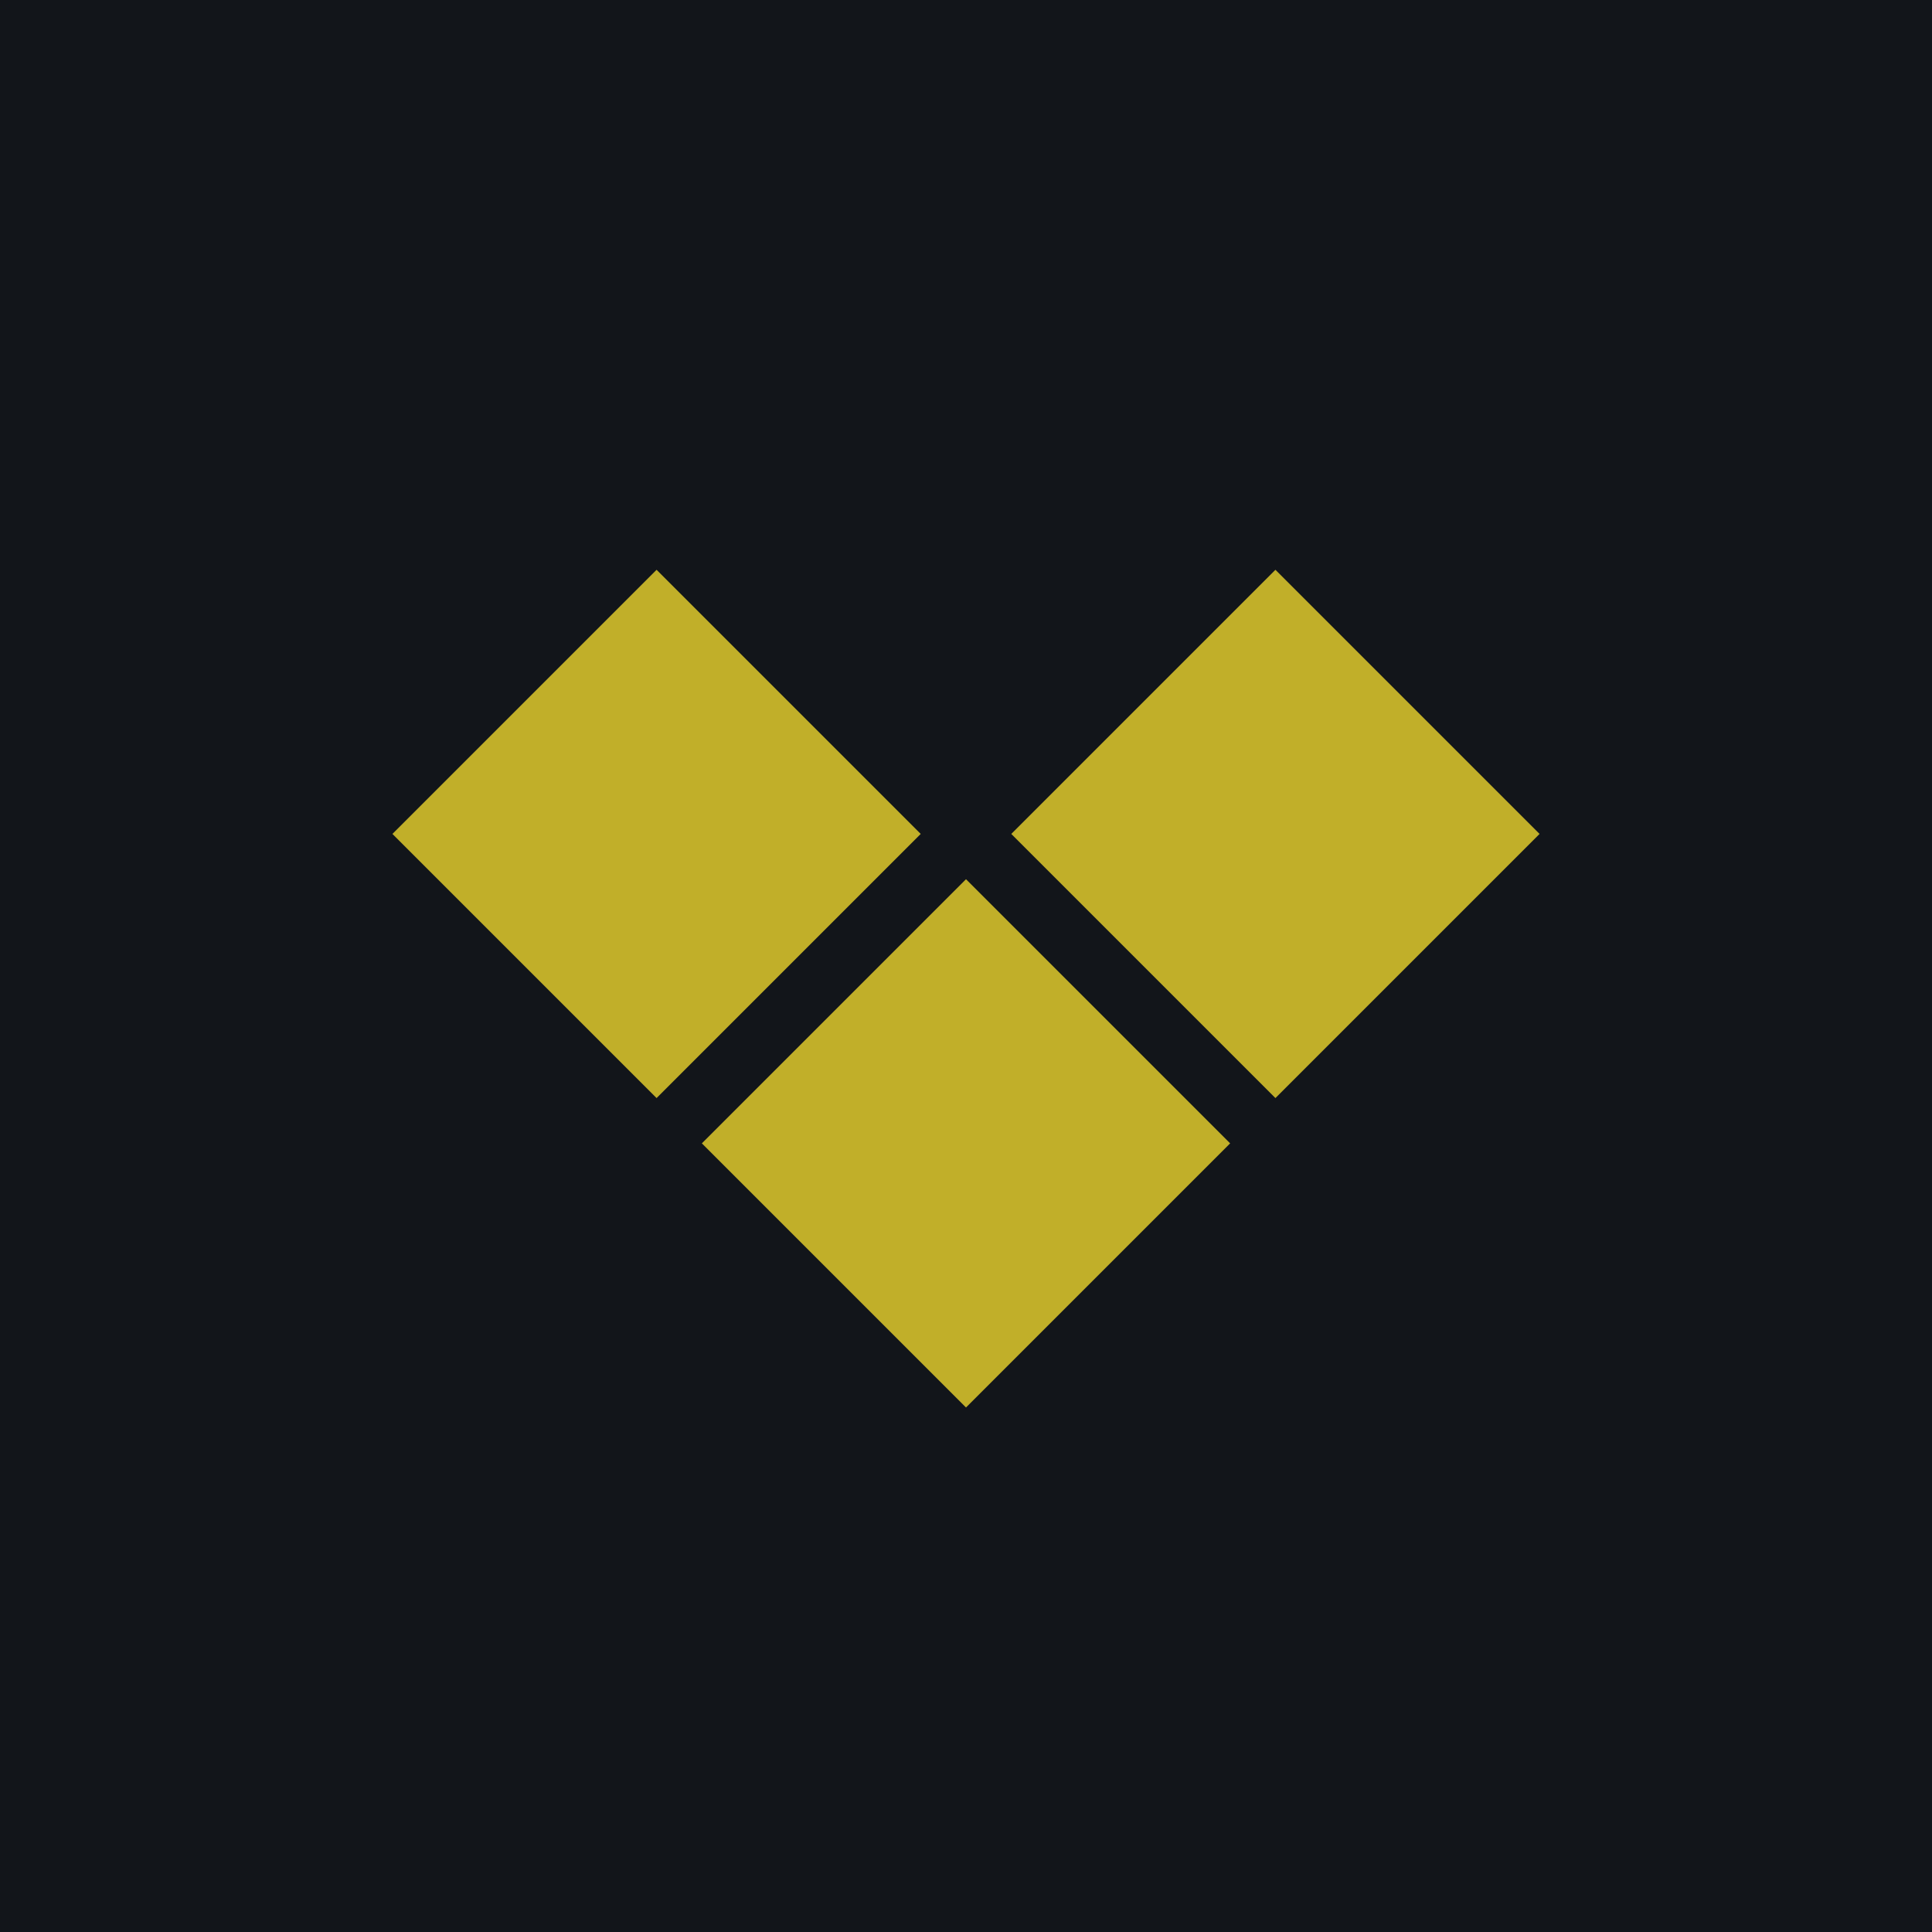
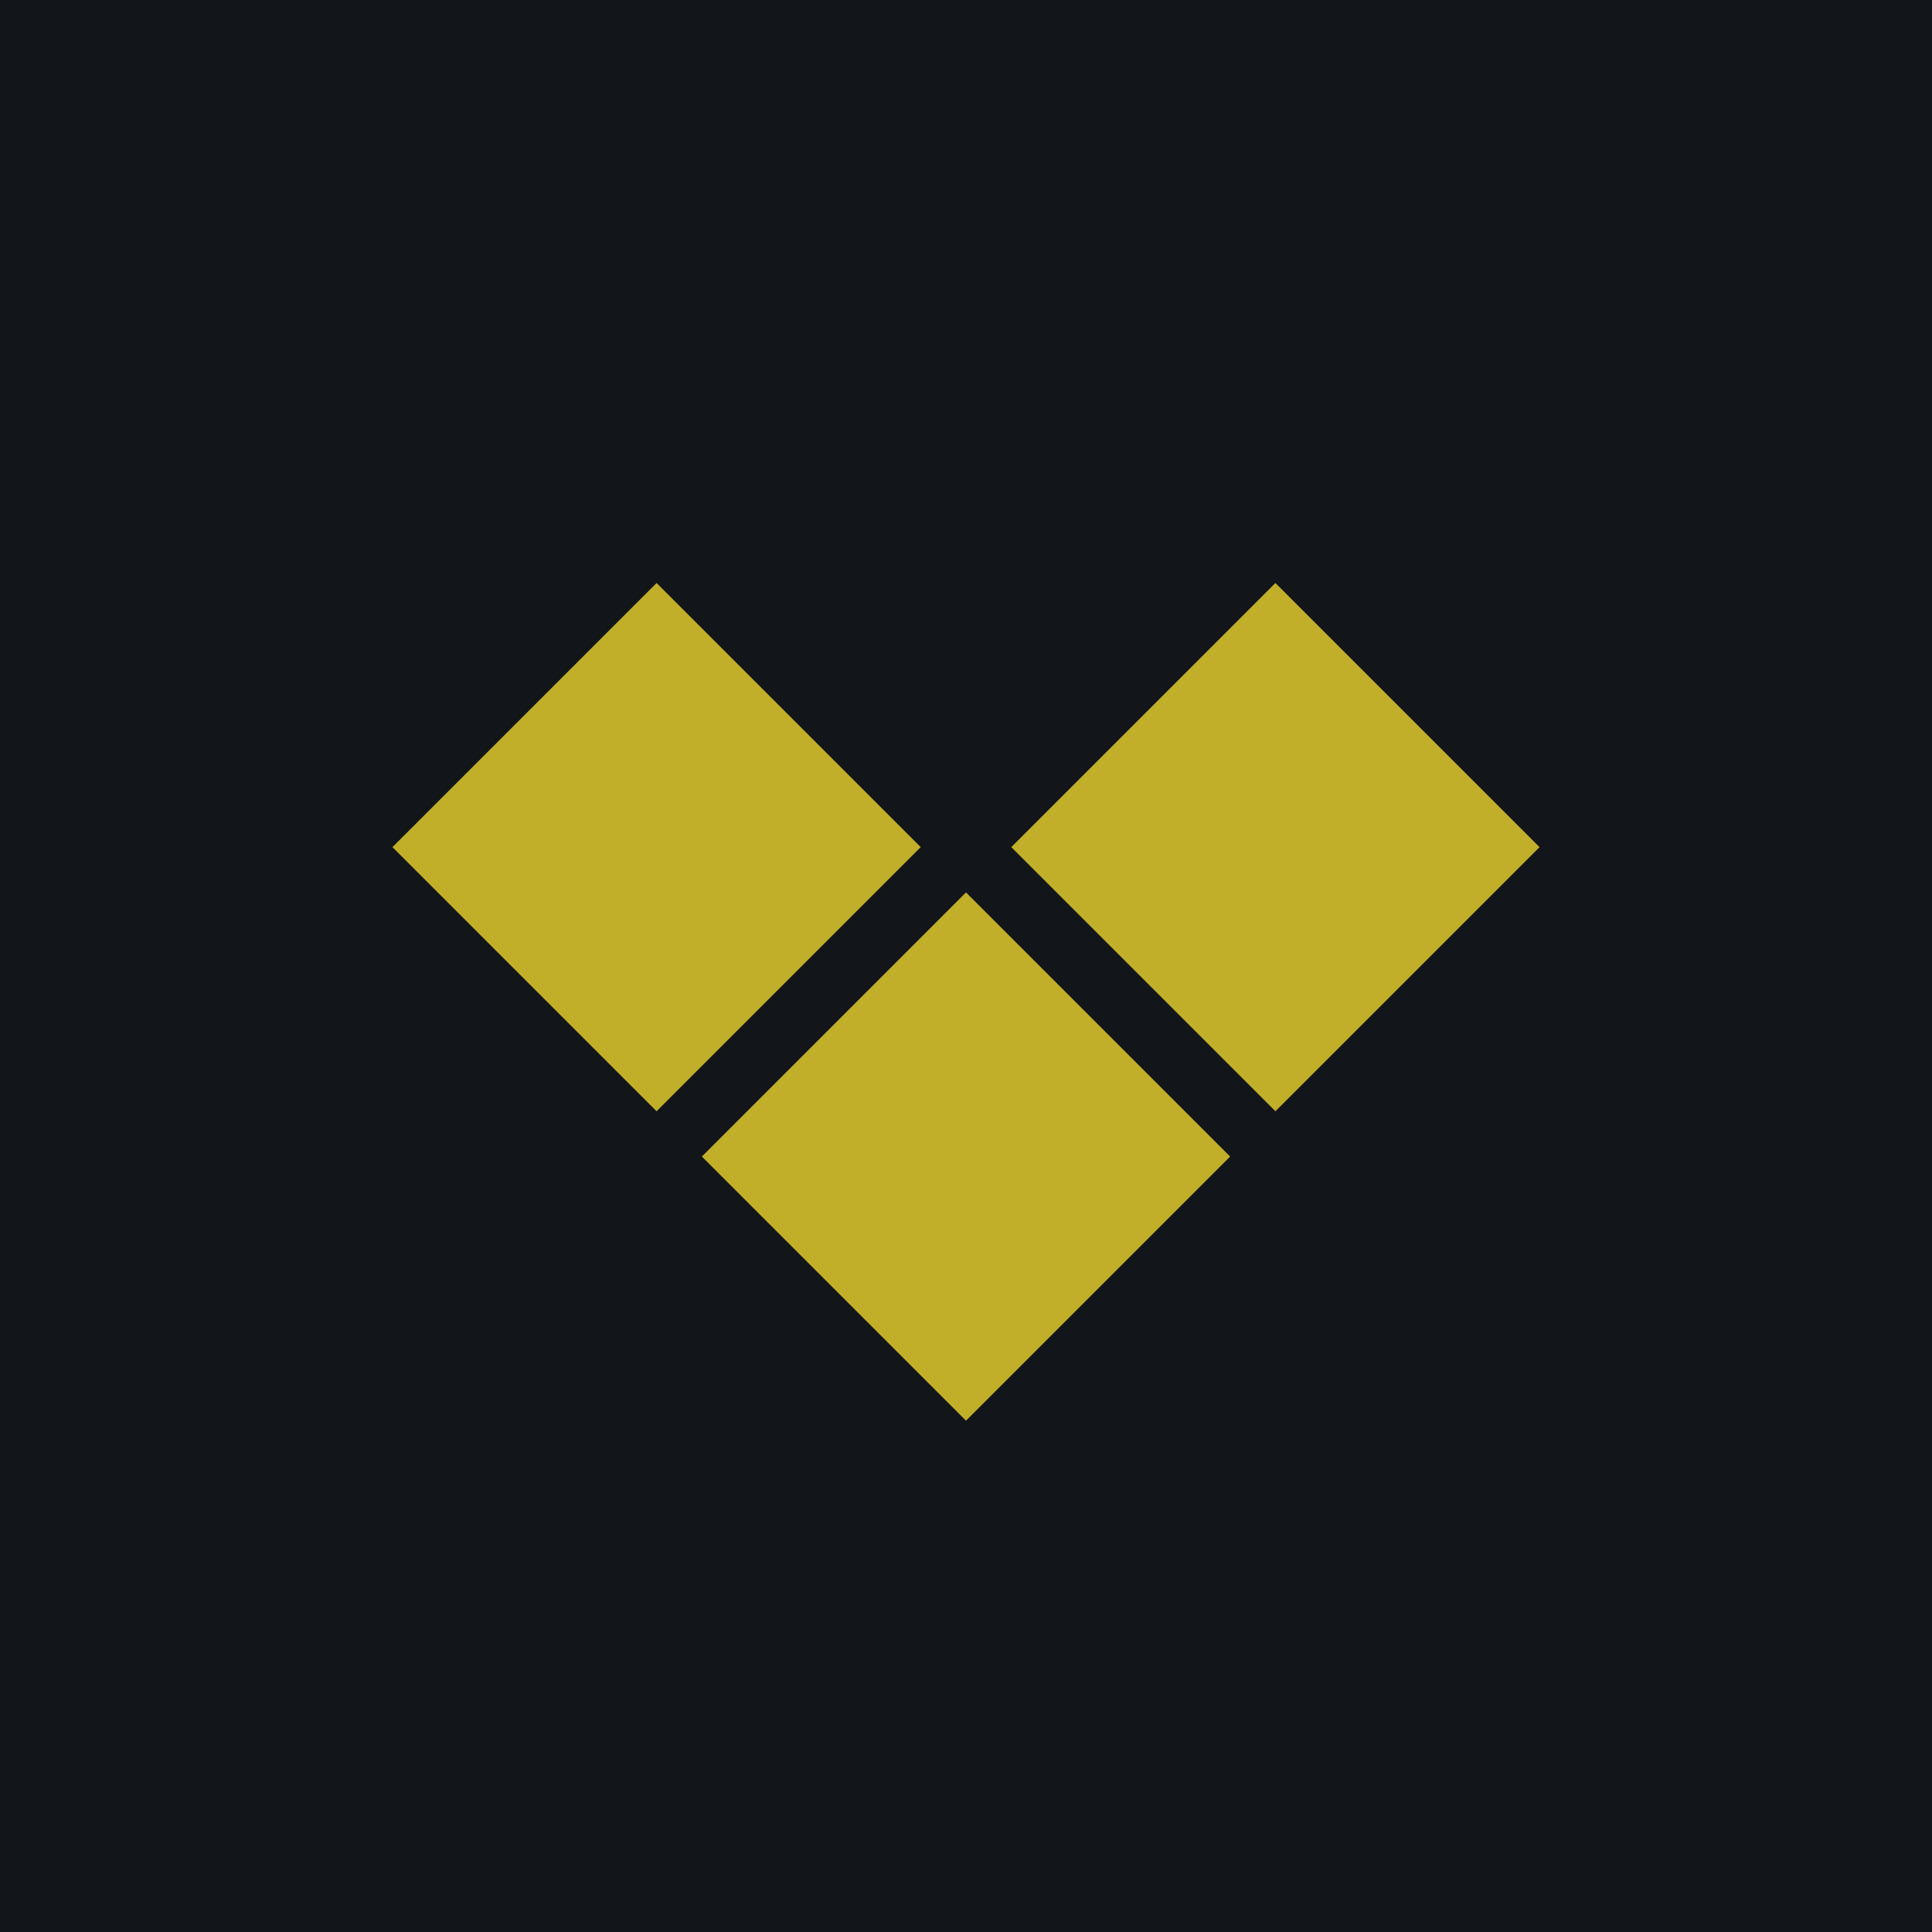
<svg xmlns="http://www.w3.org/2000/svg" viewBox="0 0 512 512">
  <rect width="512" height="512" fill="#12151a" />
  <g fill="#c1af29">
-     <path d="M174 151 L244 221 L174 291 L104 221 Z" />
-     <path d="M338 151 L408 221 L338 291 L268 221 Z" />
-     <path d="M256 233 L326 303 L256 373 L186 303 Z" />
+     <path d="M174 154.5 L244 224.5 L174 294.5 L104 224.5 Z" />
+     <path d="M338 154.5 L408 224.5 L338 294.5 L268 224.5 Z" />
+     <path d="M256 236.5 L326 306.5 L256 376.5 L186 306.5 Z" />
  </g>
</svg>
